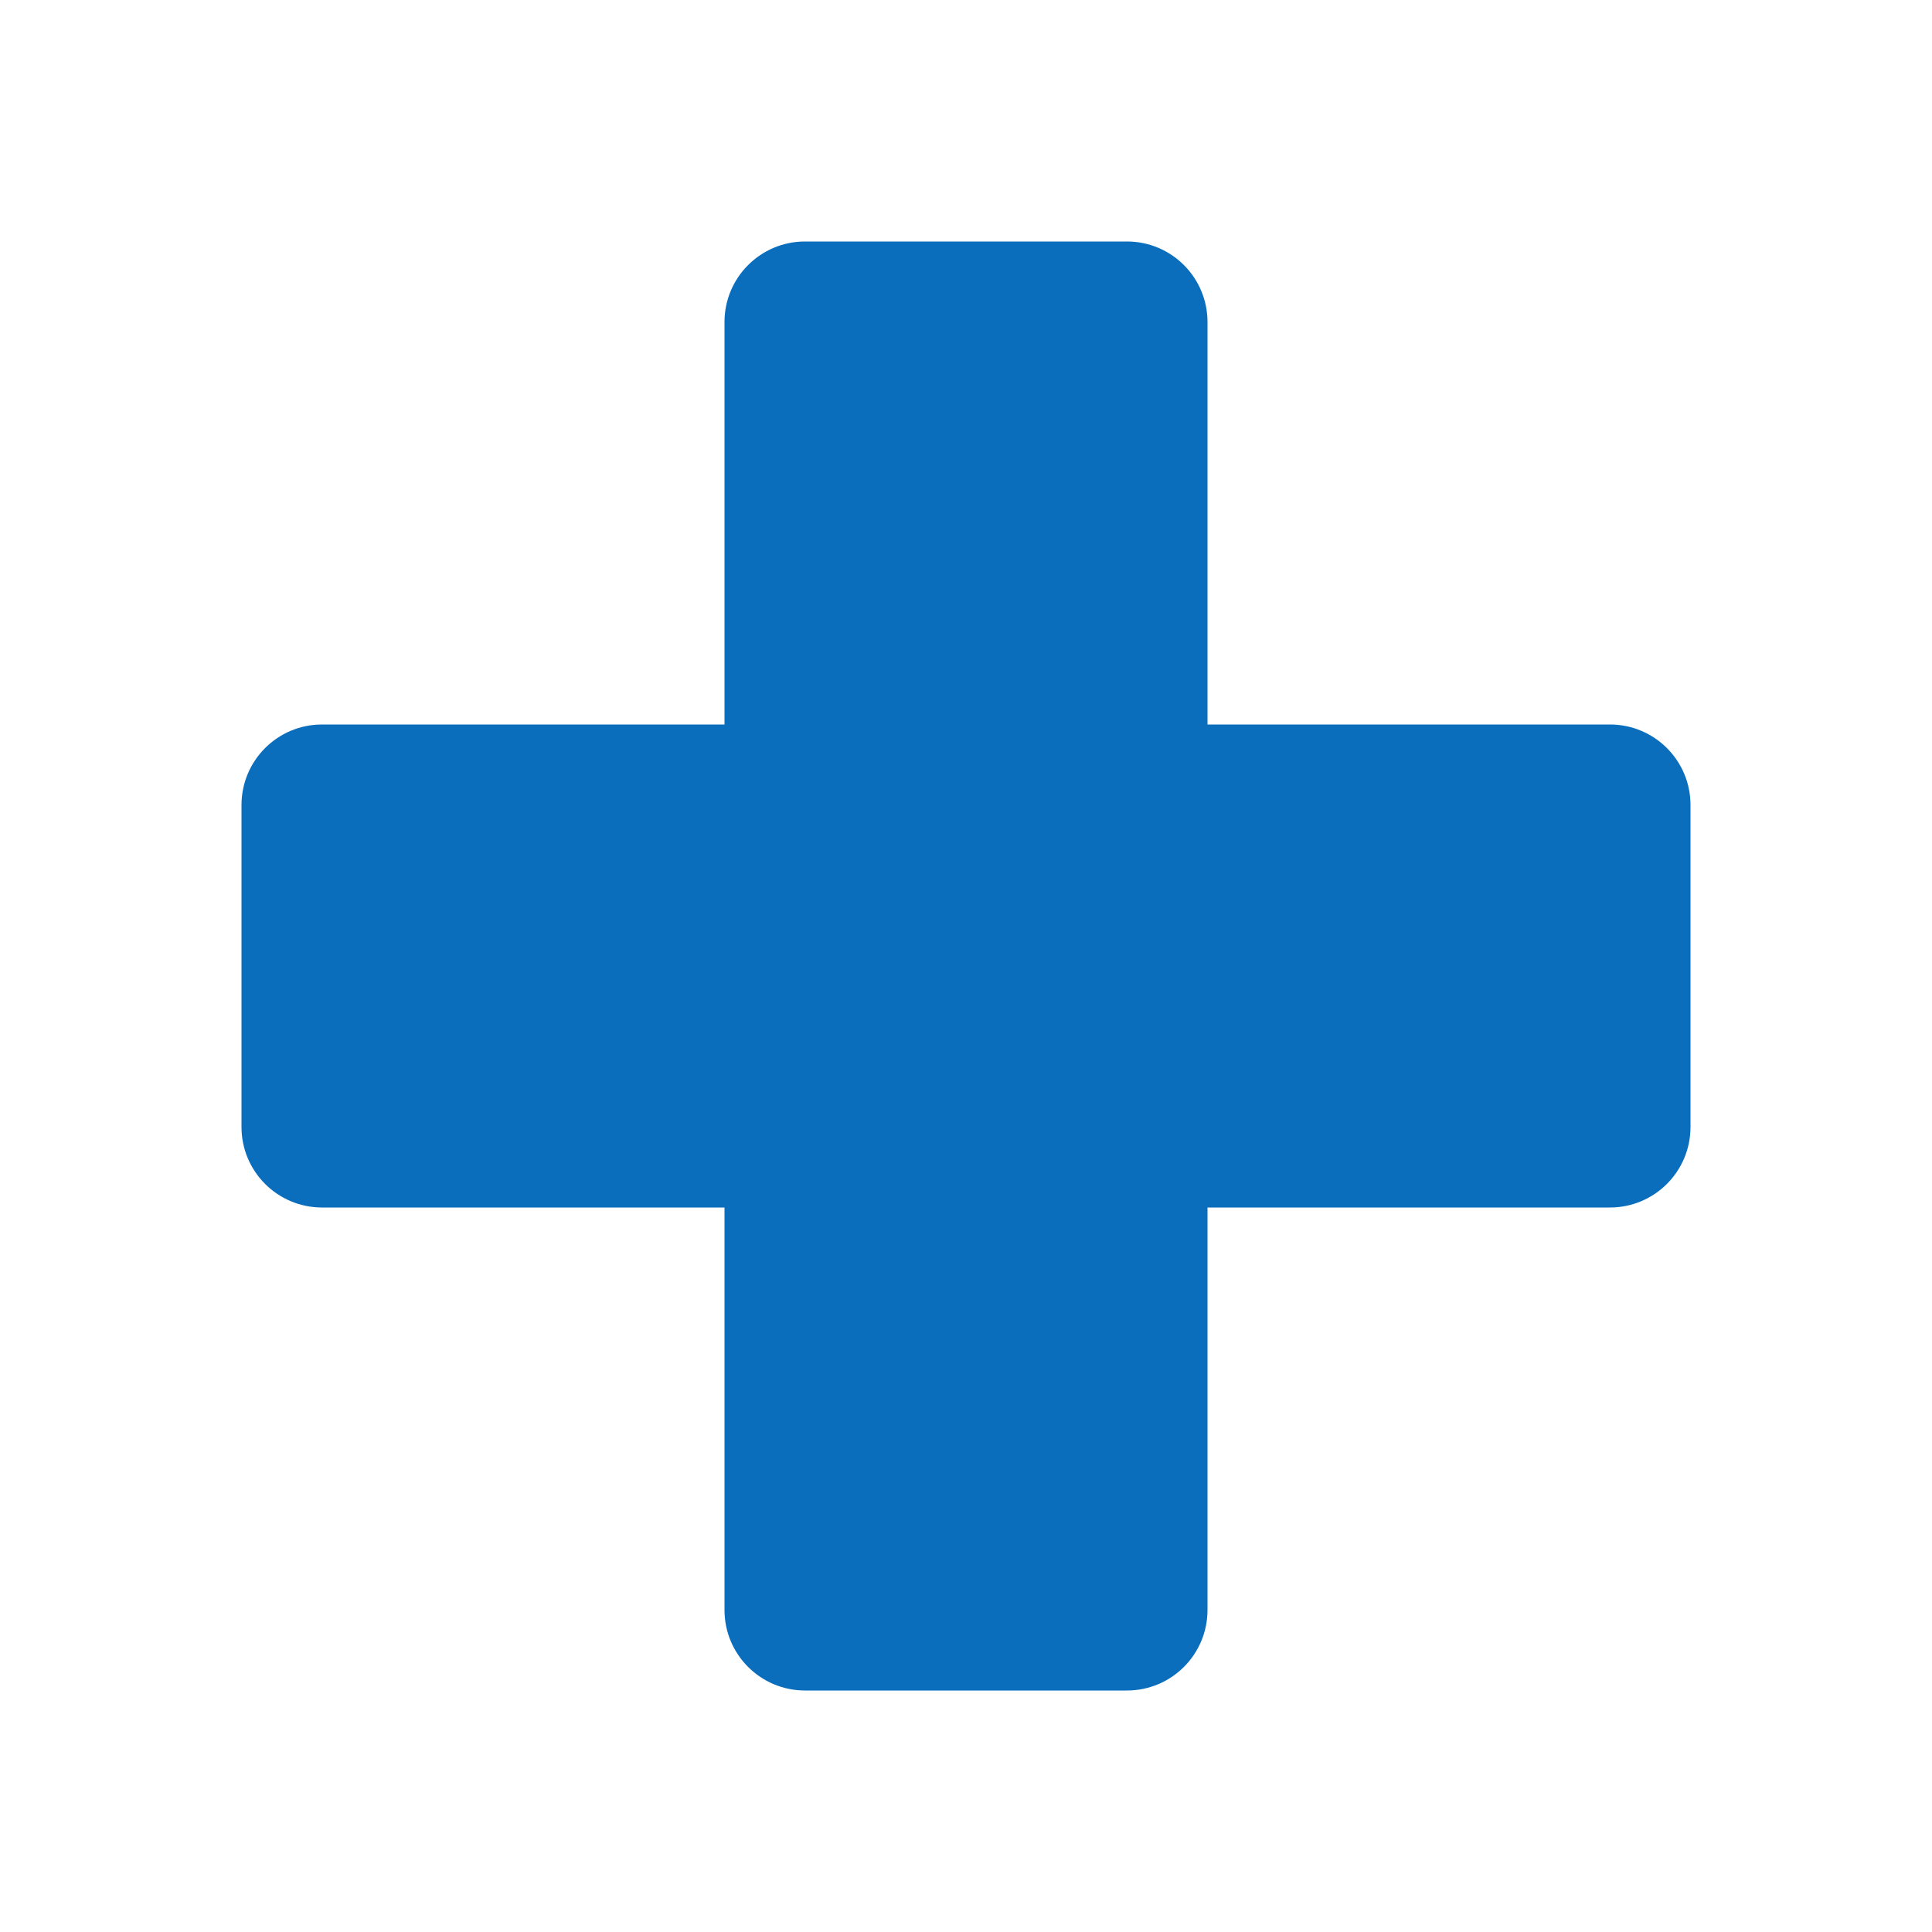
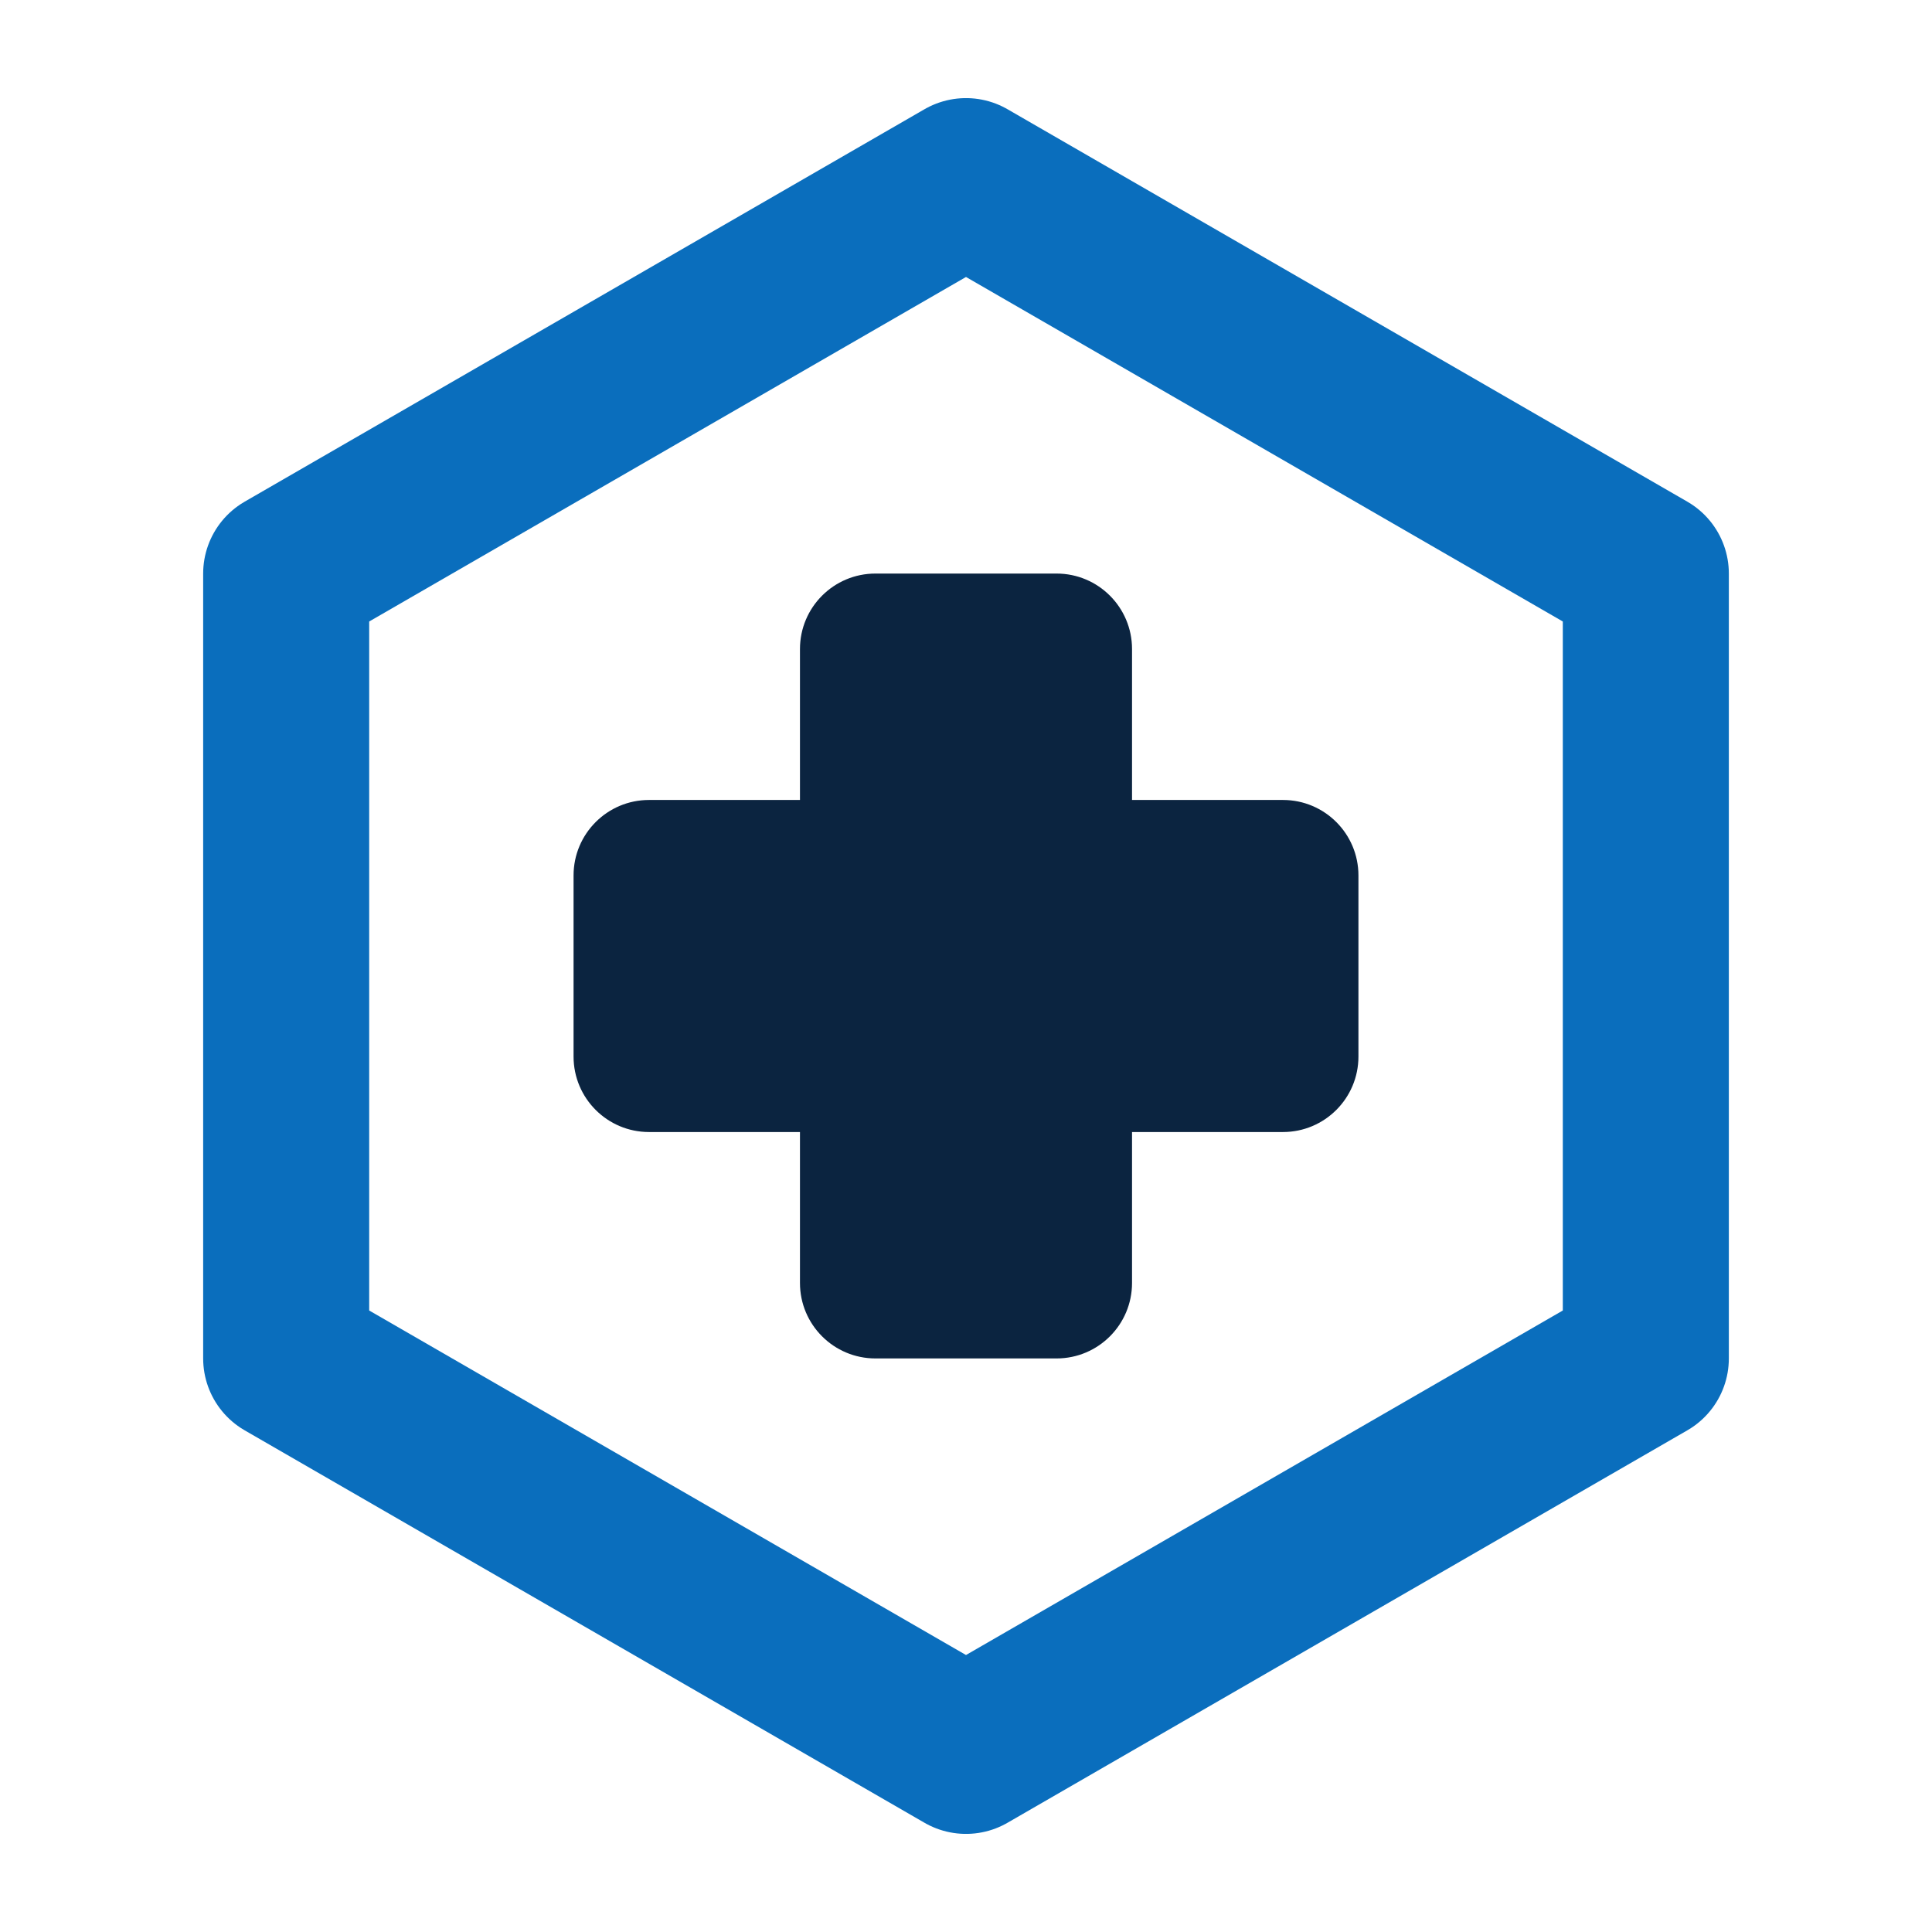
- <svg xmlns="http://www.w3.org/2000/svg" viewBox="0 0 24 24">
-   <rect x="9" y="3" width="6" height="18" rx="1" fill="#0A6EBD" />
-   <rect x="3" y="9" width="18" height="6" rx="1" fill="#0A6EBD" />
+ <svg xmlns="http://www.w3.org/2000/svg" viewBox="0 0 64 64">
+   <polygon points="32,6 54.52,19 54.52,45 32,58 9.48,45 9.48,19" fill="none" stroke="#0A6EBD" stroke-width="5.5" stroke-linejoin="round" />
+   <rect x="26.5" y="19" width="11" height="26" rx="2.5" fill="#0B2440" />
+   <rect x="19" y="26.5" width="26" height="11" rx="2.5" fill="#0B2440" />
</svg>
